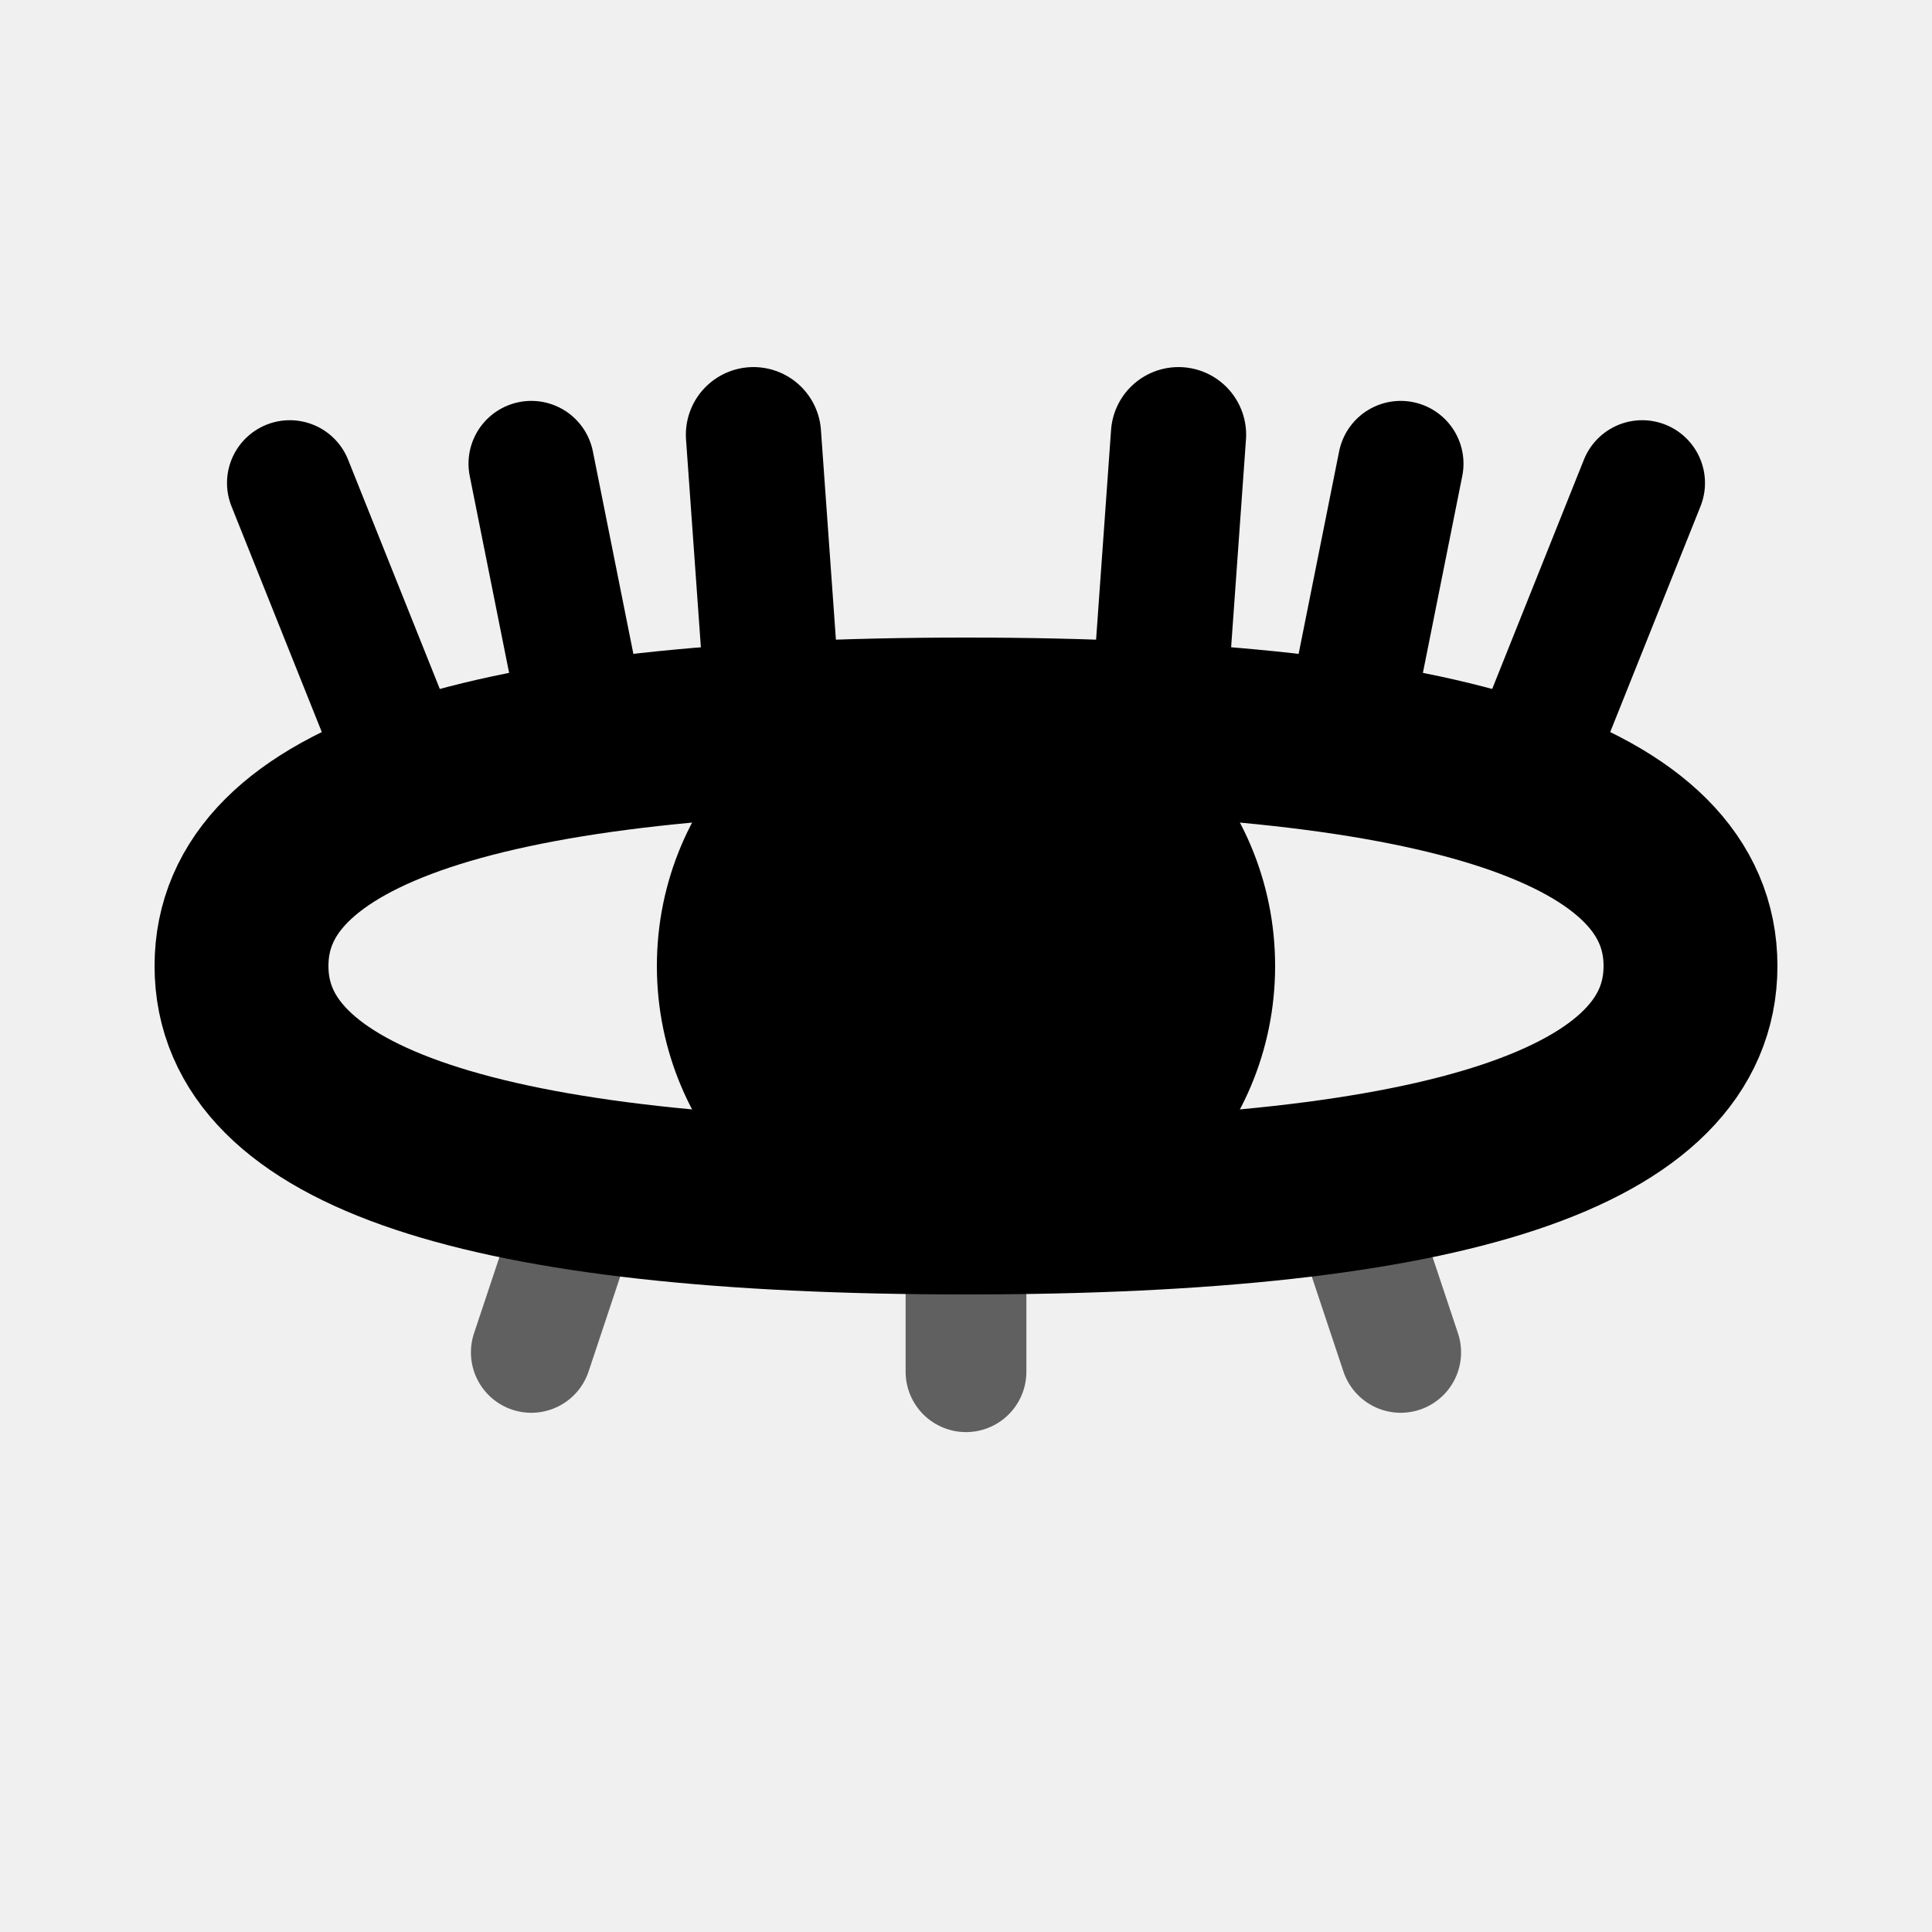
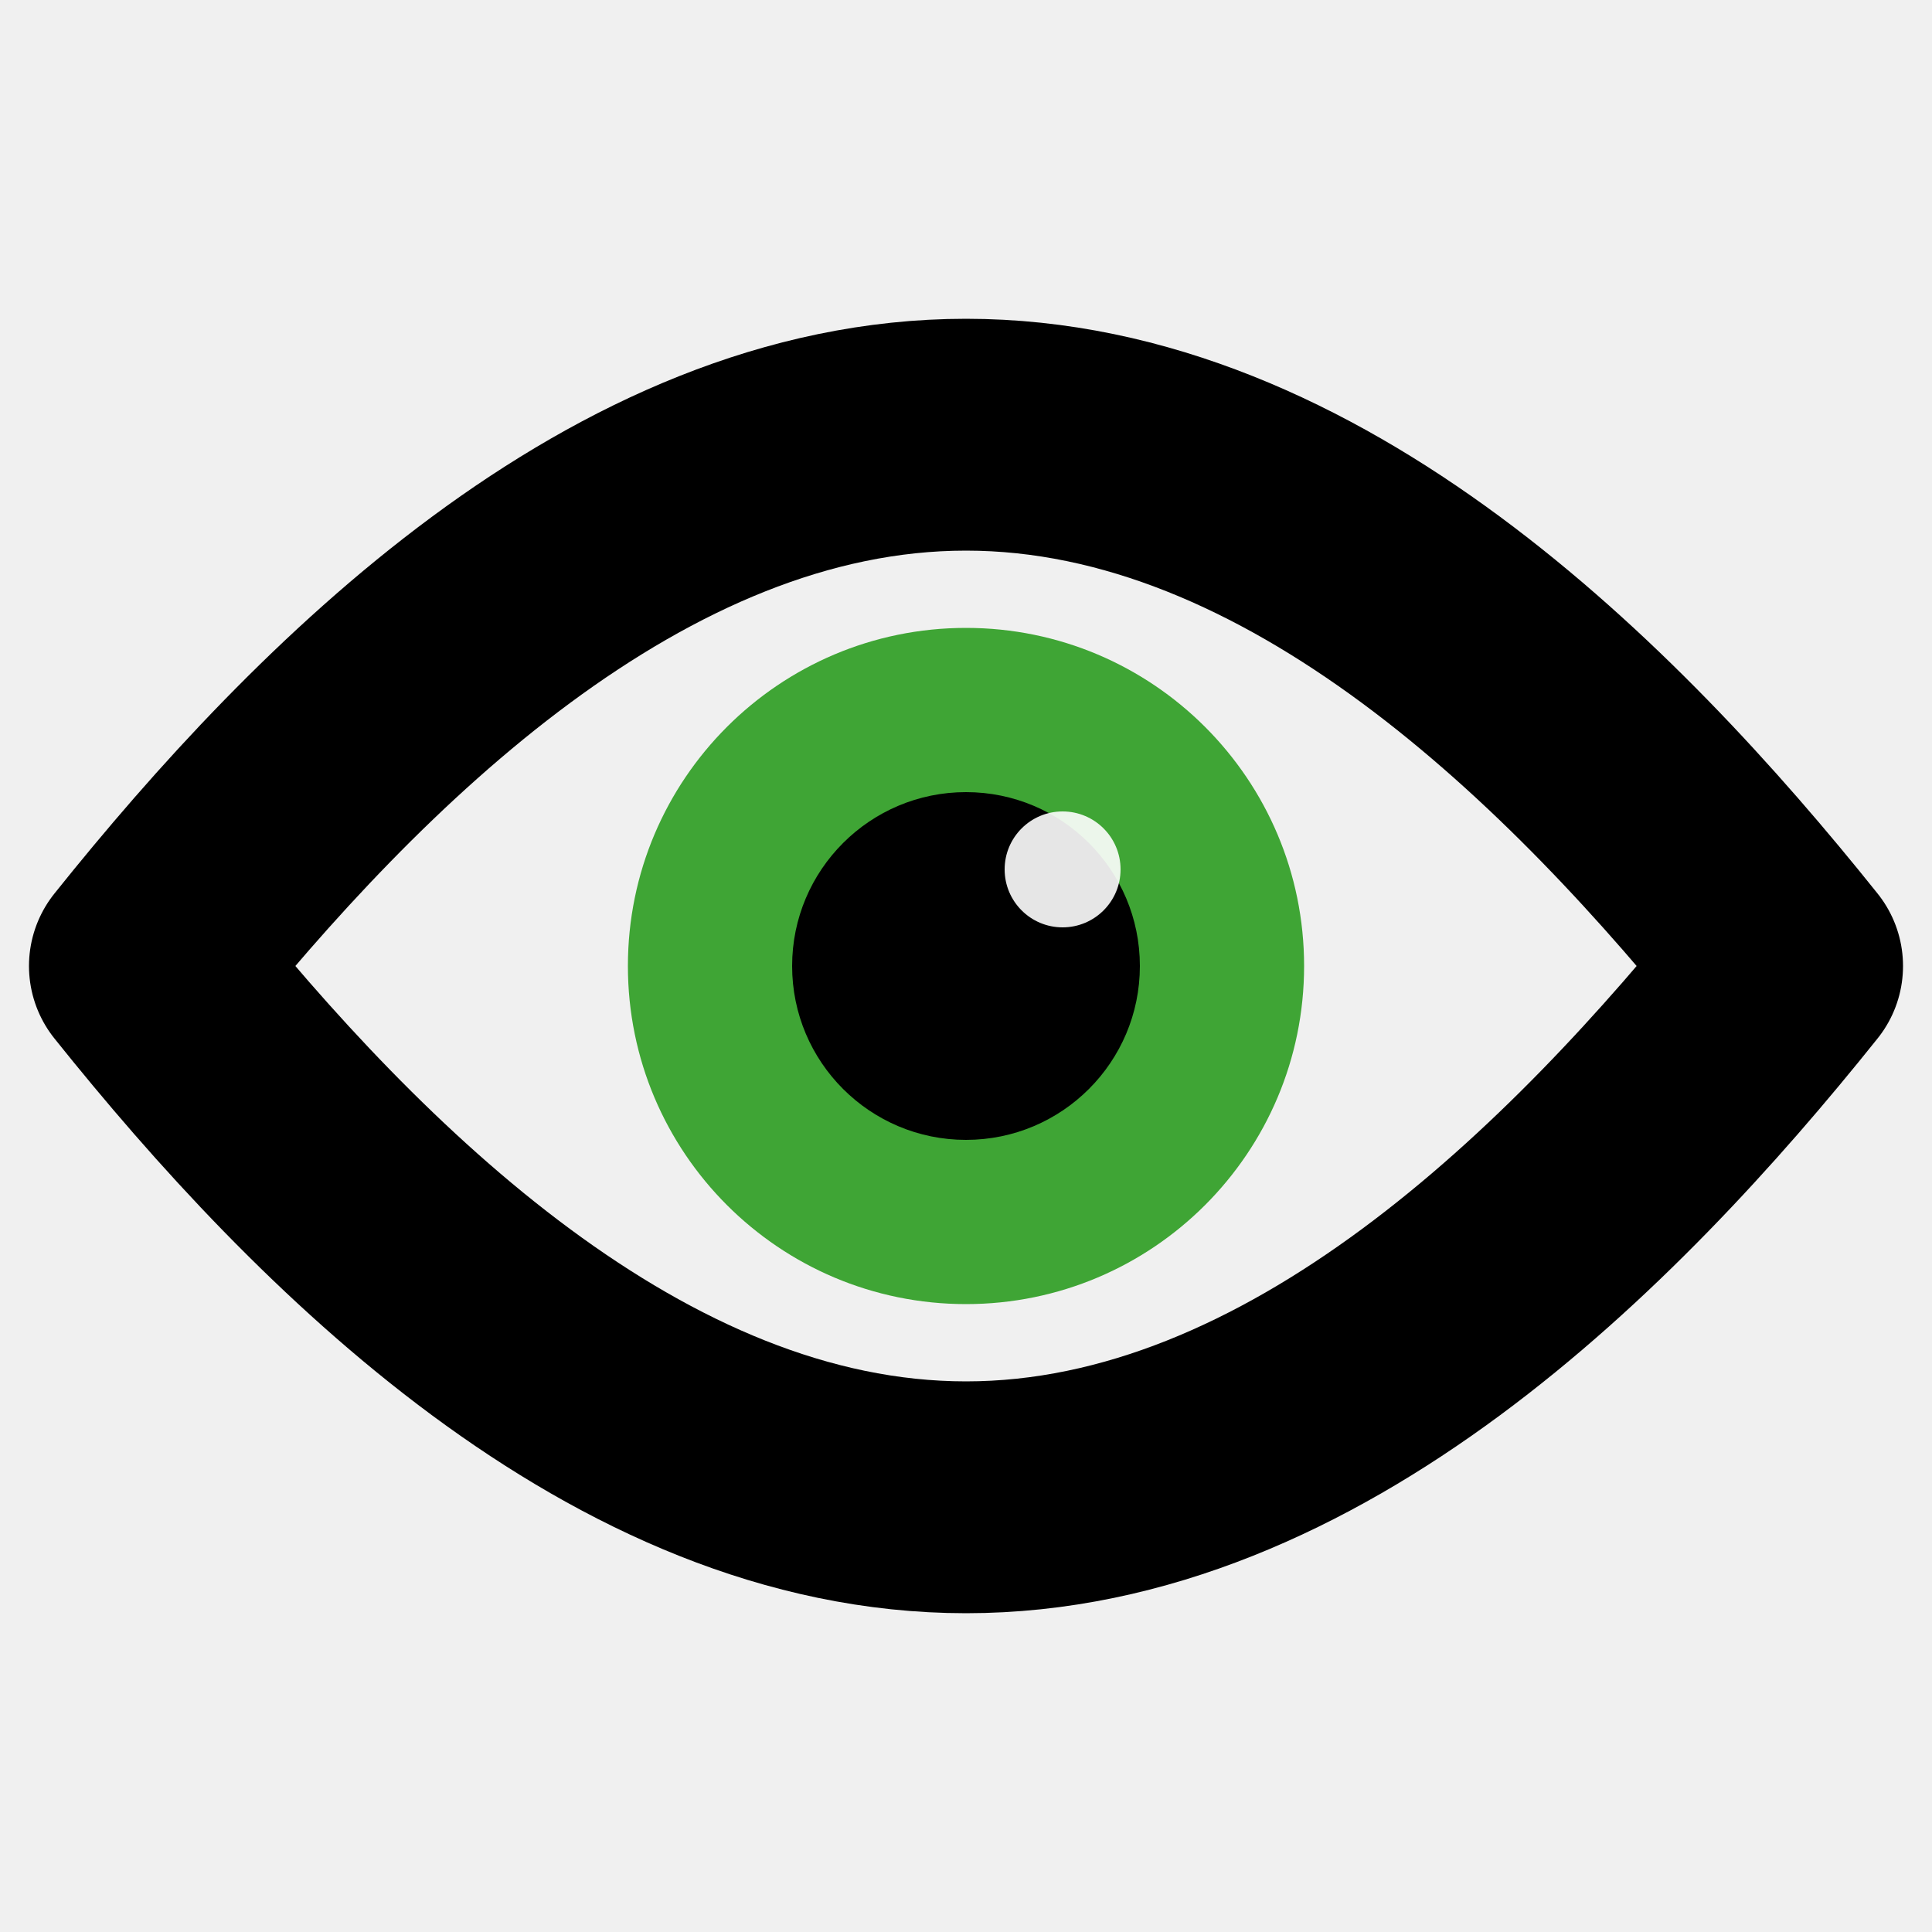
<svg xmlns="http://www.w3.org/2000/svg" width="20" height="20" viewBox="0 0 20 20" fill="none">
-   <path d="M 2.5 10 Q 2.5 7.5 10 7.5 Q 17.5 7.5 17.5 10 Q 17.5 12.5 10 12.5 Q 2.5 12.5 2.5 10 Z" stroke="currentColor" stroke-width="1.8" fill="none" />
-   <circle cx="10" cy="10" r="3.2" fill="currentColor" />
-   <circle cx="10" cy="10" r="1.6" fill="currentColor" opacity="0.4" />
-   <circle cx="11" cy="9" r="0.8" fill="currentColor" opacity="0.25" />
-   <path d="M 4 7.5 L 3 5" stroke="currentColor" stroke-width="1.3" stroke-linecap="round" />
-   <path d="M 6 7.3 L 5.5 4.8" stroke="currentColor" stroke-width="1.3" stroke-linecap="round" />
-   <path d="M 8 7.3 L 7.8 4.5" stroke="currentColor" stroke-width="1.4" stroke-linecap="round" />
-   <path d="M 12 7.3 L 12.2 4.5" stroke="currentColor" stroke-width="1.4" stroke-linecap="round" />
-   <path d="M 14 7.3 L 14.5 4.8" stroke="currentColor" stroke-width="1.3" stroke-linecap="round" />
-   <path d="M 16 7.5 L 17 5" stroke="currentColor" stroke-width="1.3" stroke-linecap="round" />
-   <path d="M 6 12.5 L 5.5 14" stroke="currentColor" stroke-width="1.25" stroke-linecap="round" opacity="0.6" />
-   <path d="M 10 12.5 L 10 14.2" stroke="currentColor" stroke-width="1.25" stroke-linecap="round" opacity="0.6" />
-   <path d="M 14 12.5 L 14.5 14" stroke="currentColor" stroke-width="1.25" stroke-linecap="round" opacity="0.6" />
+   <path d="M 10 4.5 C 6.5 4.5 3.5 7.5 1.5 10 C 3.5 12.5 6.5 15.5 10 15.5 C 13.5 15.5 16.5 12.5 18.5 10 C 16.5 7.5 13.5 4.5 10 4.5 Z" stroke="currentColor" stroke-width="2.4" fill="none" stroke-linecap="round" stroke-linejoin="round" />
+   <circle cx="10" cy="10" r="3.5" fill="#3FA535" />
+   <circle cx="10" cy="10" r="1.8" fill="currentColor" />
+   <circle cx="11" cy="9" r="0.6" fill="white" opacity="0.9" />
</svg>
